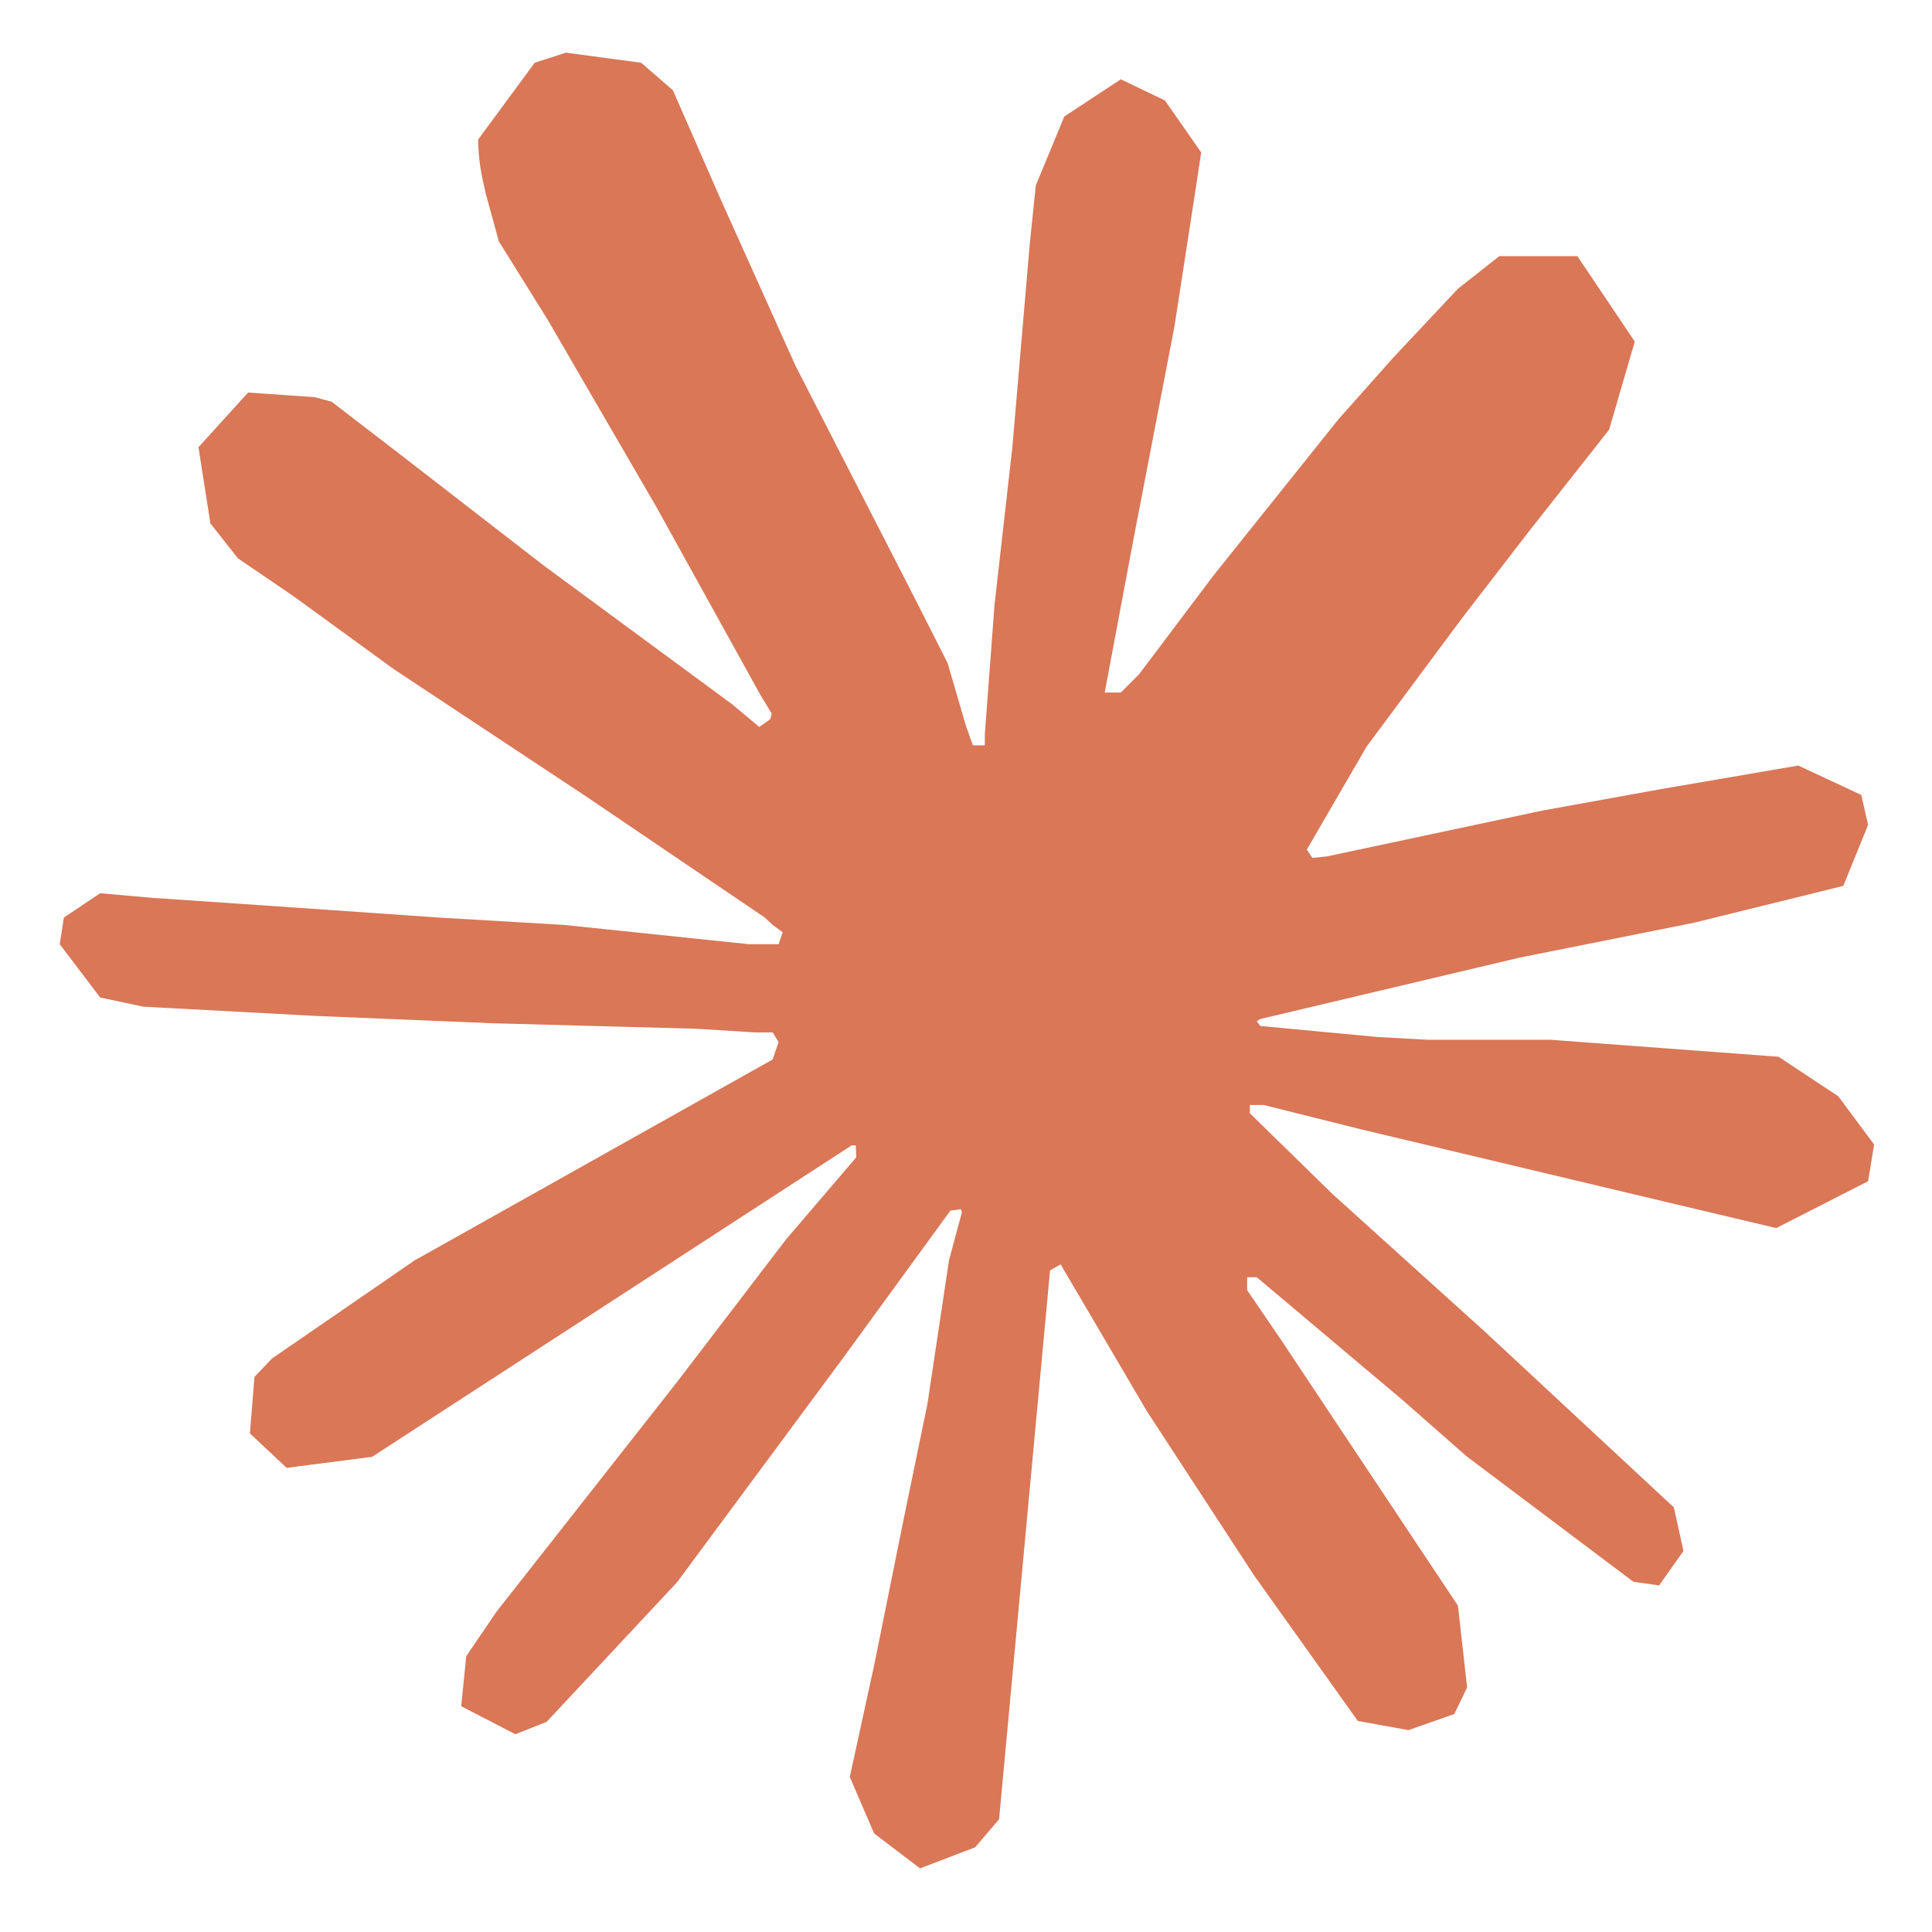
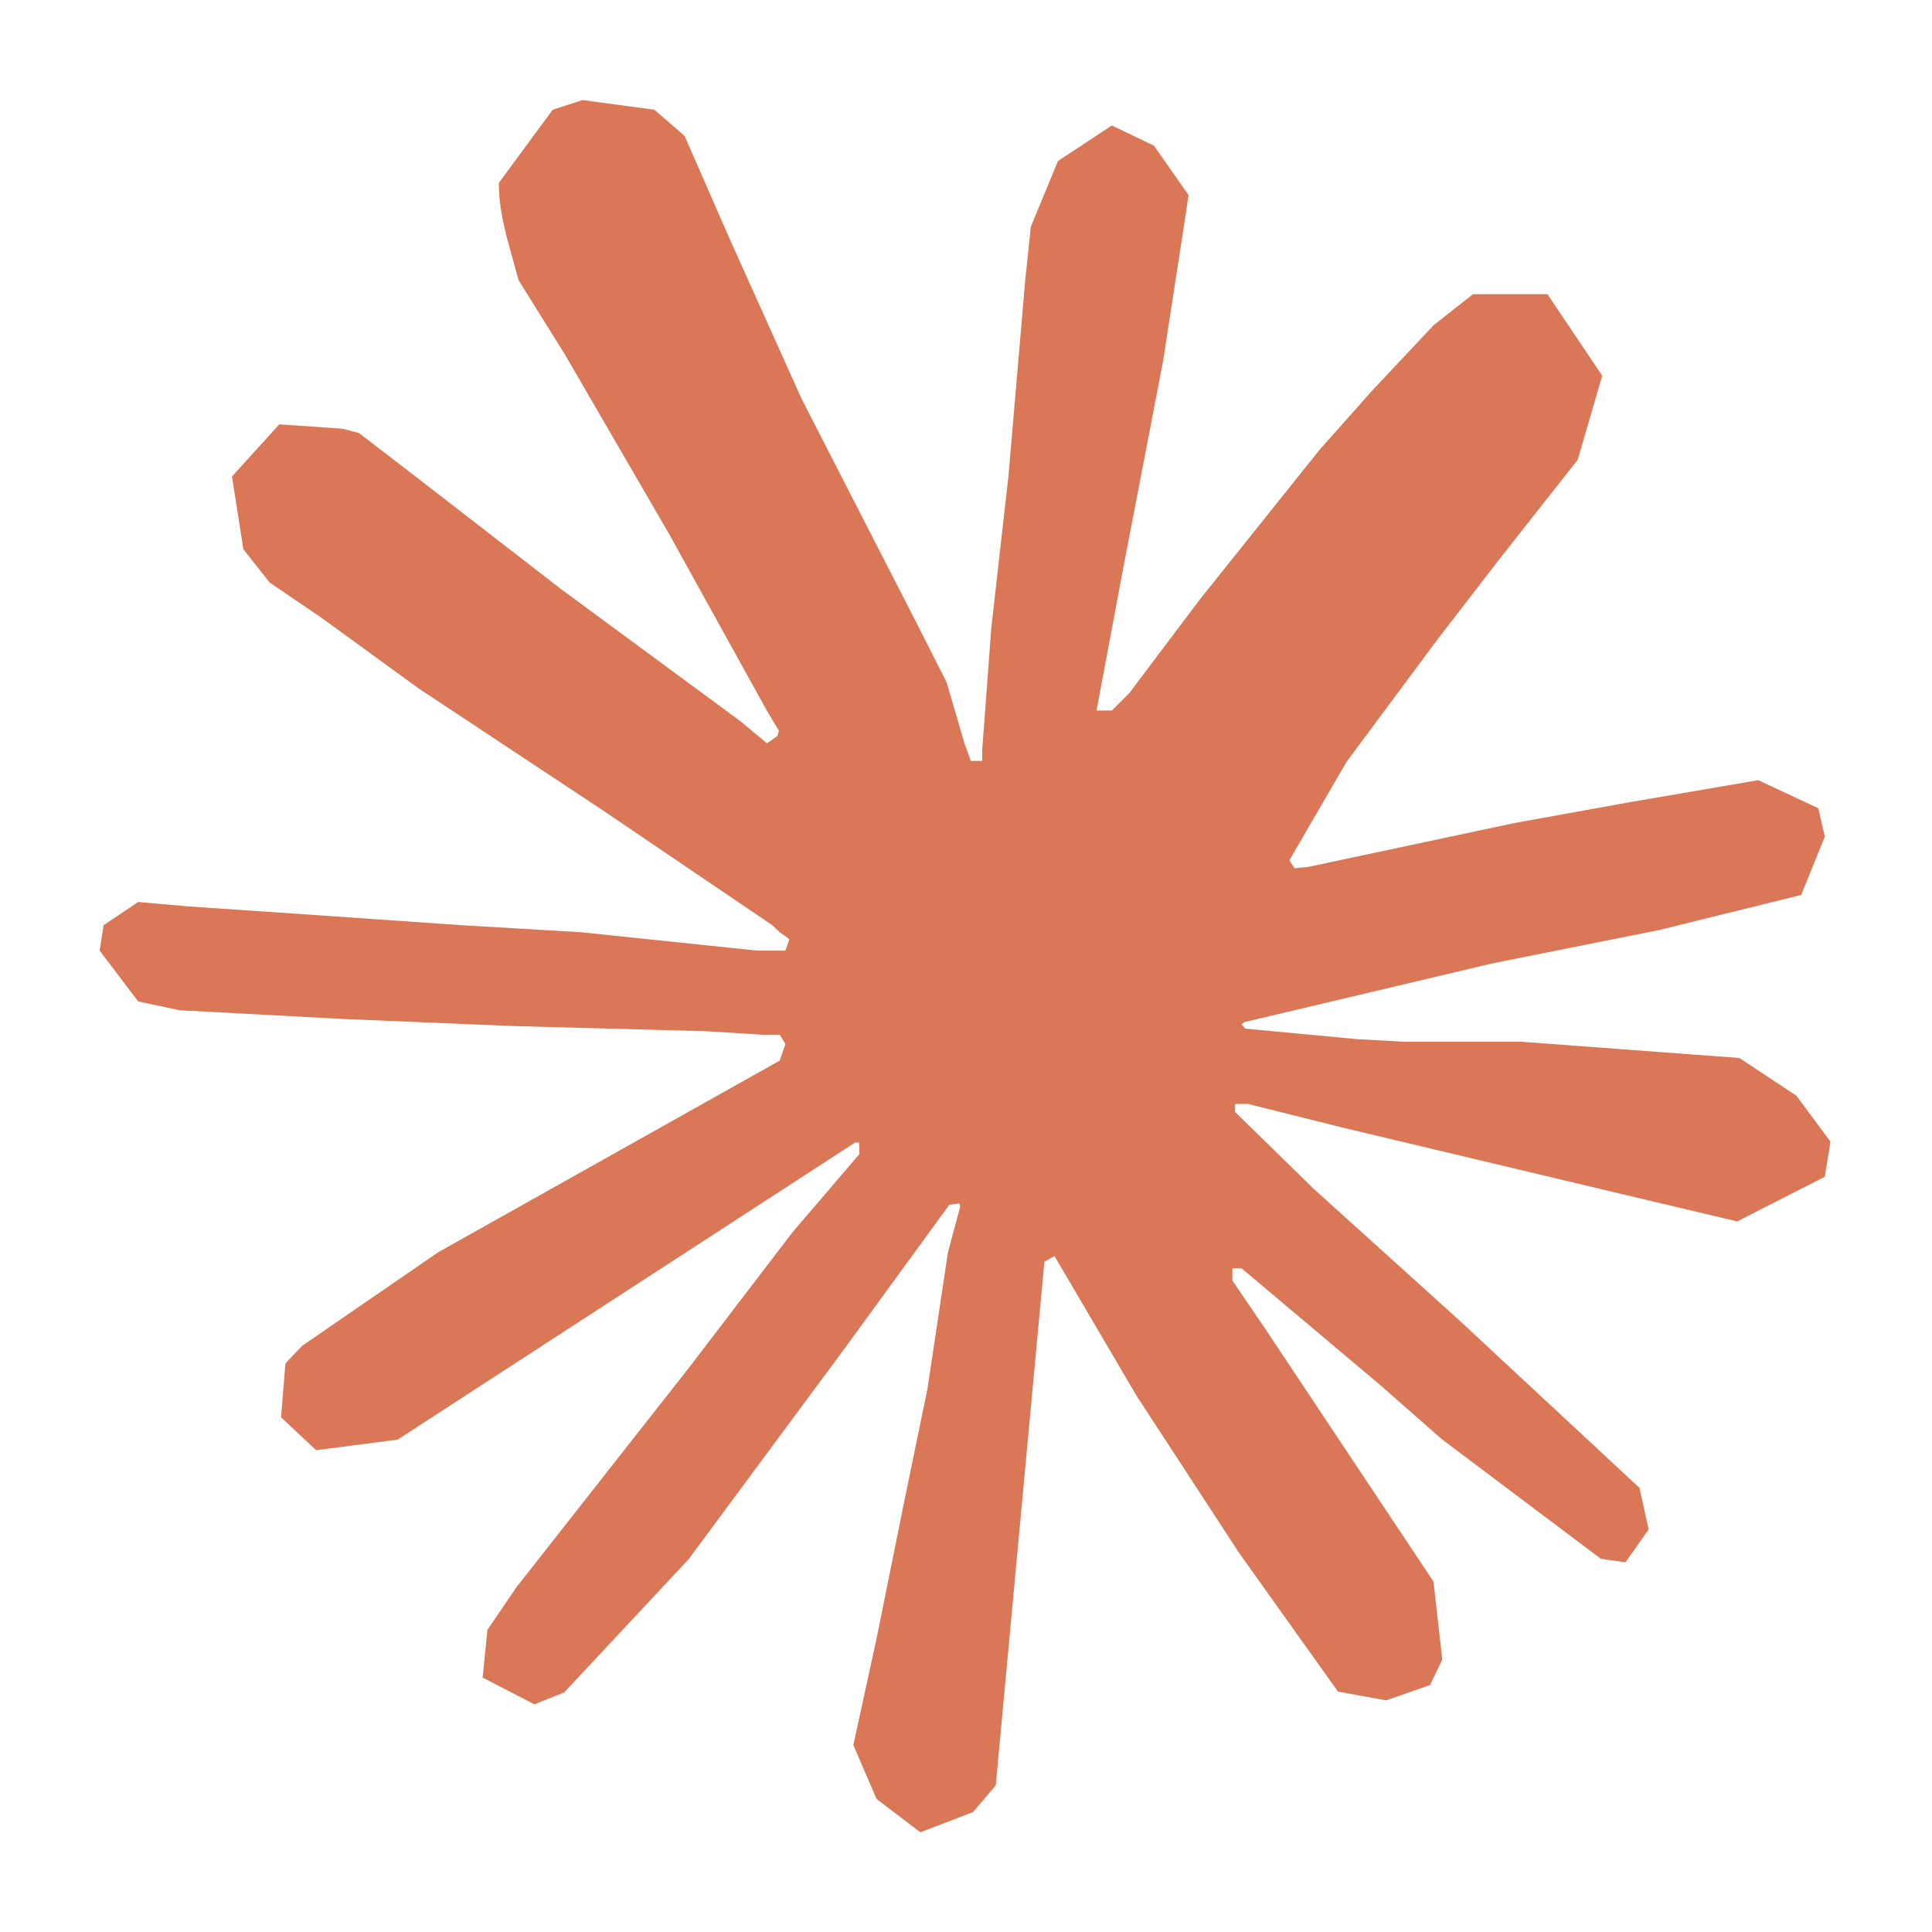
- <svg xmlns="http://www.w3.org/2000/svg" width="272.6" height="272.6" viewBox="-8.43 -7.43 272.6 272.6">
+ <svg xmlns="http://www.w3.org/2000/svg" width="285.745" height="285.745" viewBox="-14.736 -14.801 285.745 285.745">
  <path fill="#D97757" d="m50.228 170.321 50.357-28.257.843-2.463-.843-1.361h-2.462l-8.426-.518-28.775-.778-24.952-1.037-24.175-1.296-6.092-1.297L0 125.796l.583-3.759 5.12-3.434 7.324.648 16.202 1.101 24.304 1.685 17.629 1.037 26.118 2.722h4.148l.583-1.685-1.426-1.037-1.101-1.037-25.147-17.045-27.22-18.017-14.258-10.37-7.713-5.25-3.888-4.925-1.685-10.758 7-7.713 9.397.649 2.398.648 9.527 7.323 20.35 15.75L94.817 91.9l3.889 3.24 1.555-1.102.195-.777-1.75-2.917-14.453-26.118-15.425-26.572-6.87-11.018-1.814-6.61c-.648-2.723-1.102-4.991-1.102-7.778l7.972-10.823L71.42 0 82.05 1.426l4.472 3.888 6.61 15.101 10.694 23.786 16.591 32.34 4.861 9.592 2.592 8.879.973 2.722h1.685v-1.556l1.36-18.211 2.528-22.36 2.463-28.776.843-8.1 4.018-9.722 7.971-5.25 6.222 2.981 5.12 7.324-.713 4.73-3.046 19.768-5.962 30.98-3.889 20.739h2.268l2.593-2.593 10.499-13.934 17.628-22.036 7.778-8.749 9.073-9.657 5.833-4.601h11.018l8.1 12.055-3.628 12.443-11.342 14.388-9.398 12.184-13.48 18.147-8.426 14.518.778 1.166 2.01-.194 30.46-6.481 16.462-2.982 19.637-3.37 8.88 4.148.971 4.213-3.5 8.62-20.998 5.184-24.628 4.926-36.682 8.685-.454.324.519.648 16.526 1.555 7.065.389h17.304l32.21 2.398 8.426 5.574 5.055 6.805-.843 5.184-12.962 6.611-17.498-4.148-40.83-9.721-14-3.5h-1.944v1.167l11.666 11.406 21.387 19.314 26.767 24.887 1.36 6.157-3.434 4.86-3.63-.518-23.526-17.693-9.073-7.972-20.545-17.304h-1.36v1.814l4.73 6.935 25.017 37.59 1.296 11.536-1.814 3.76-6.481 2.268-7.13-1.297-14.647-20.544-15.1-23.138-12.185-20.739-1.49.843-7.194 77.448-3.37 3.953-7.778 2.981-6.48-4.925-3.436-7.972 3.435-15.749 4.148-20.544 3.37-16.333 3.046-20.285 1.815-6.74-.13-.454-1.49.194-15.295 20.999-23.267 31.433-18.406 19.702-4.407 1.75-7.648-3.954.713-7.064 4.277-6.286 25.47-32.405 15.36-20.092 9.917-11.6-.065-1.686h-.583L44.07 198.125l-12.055 1.555-5.185-4.86.648-7.972 2.463-2.593 20.35-13.999-.064.065Z" />
</svg>
